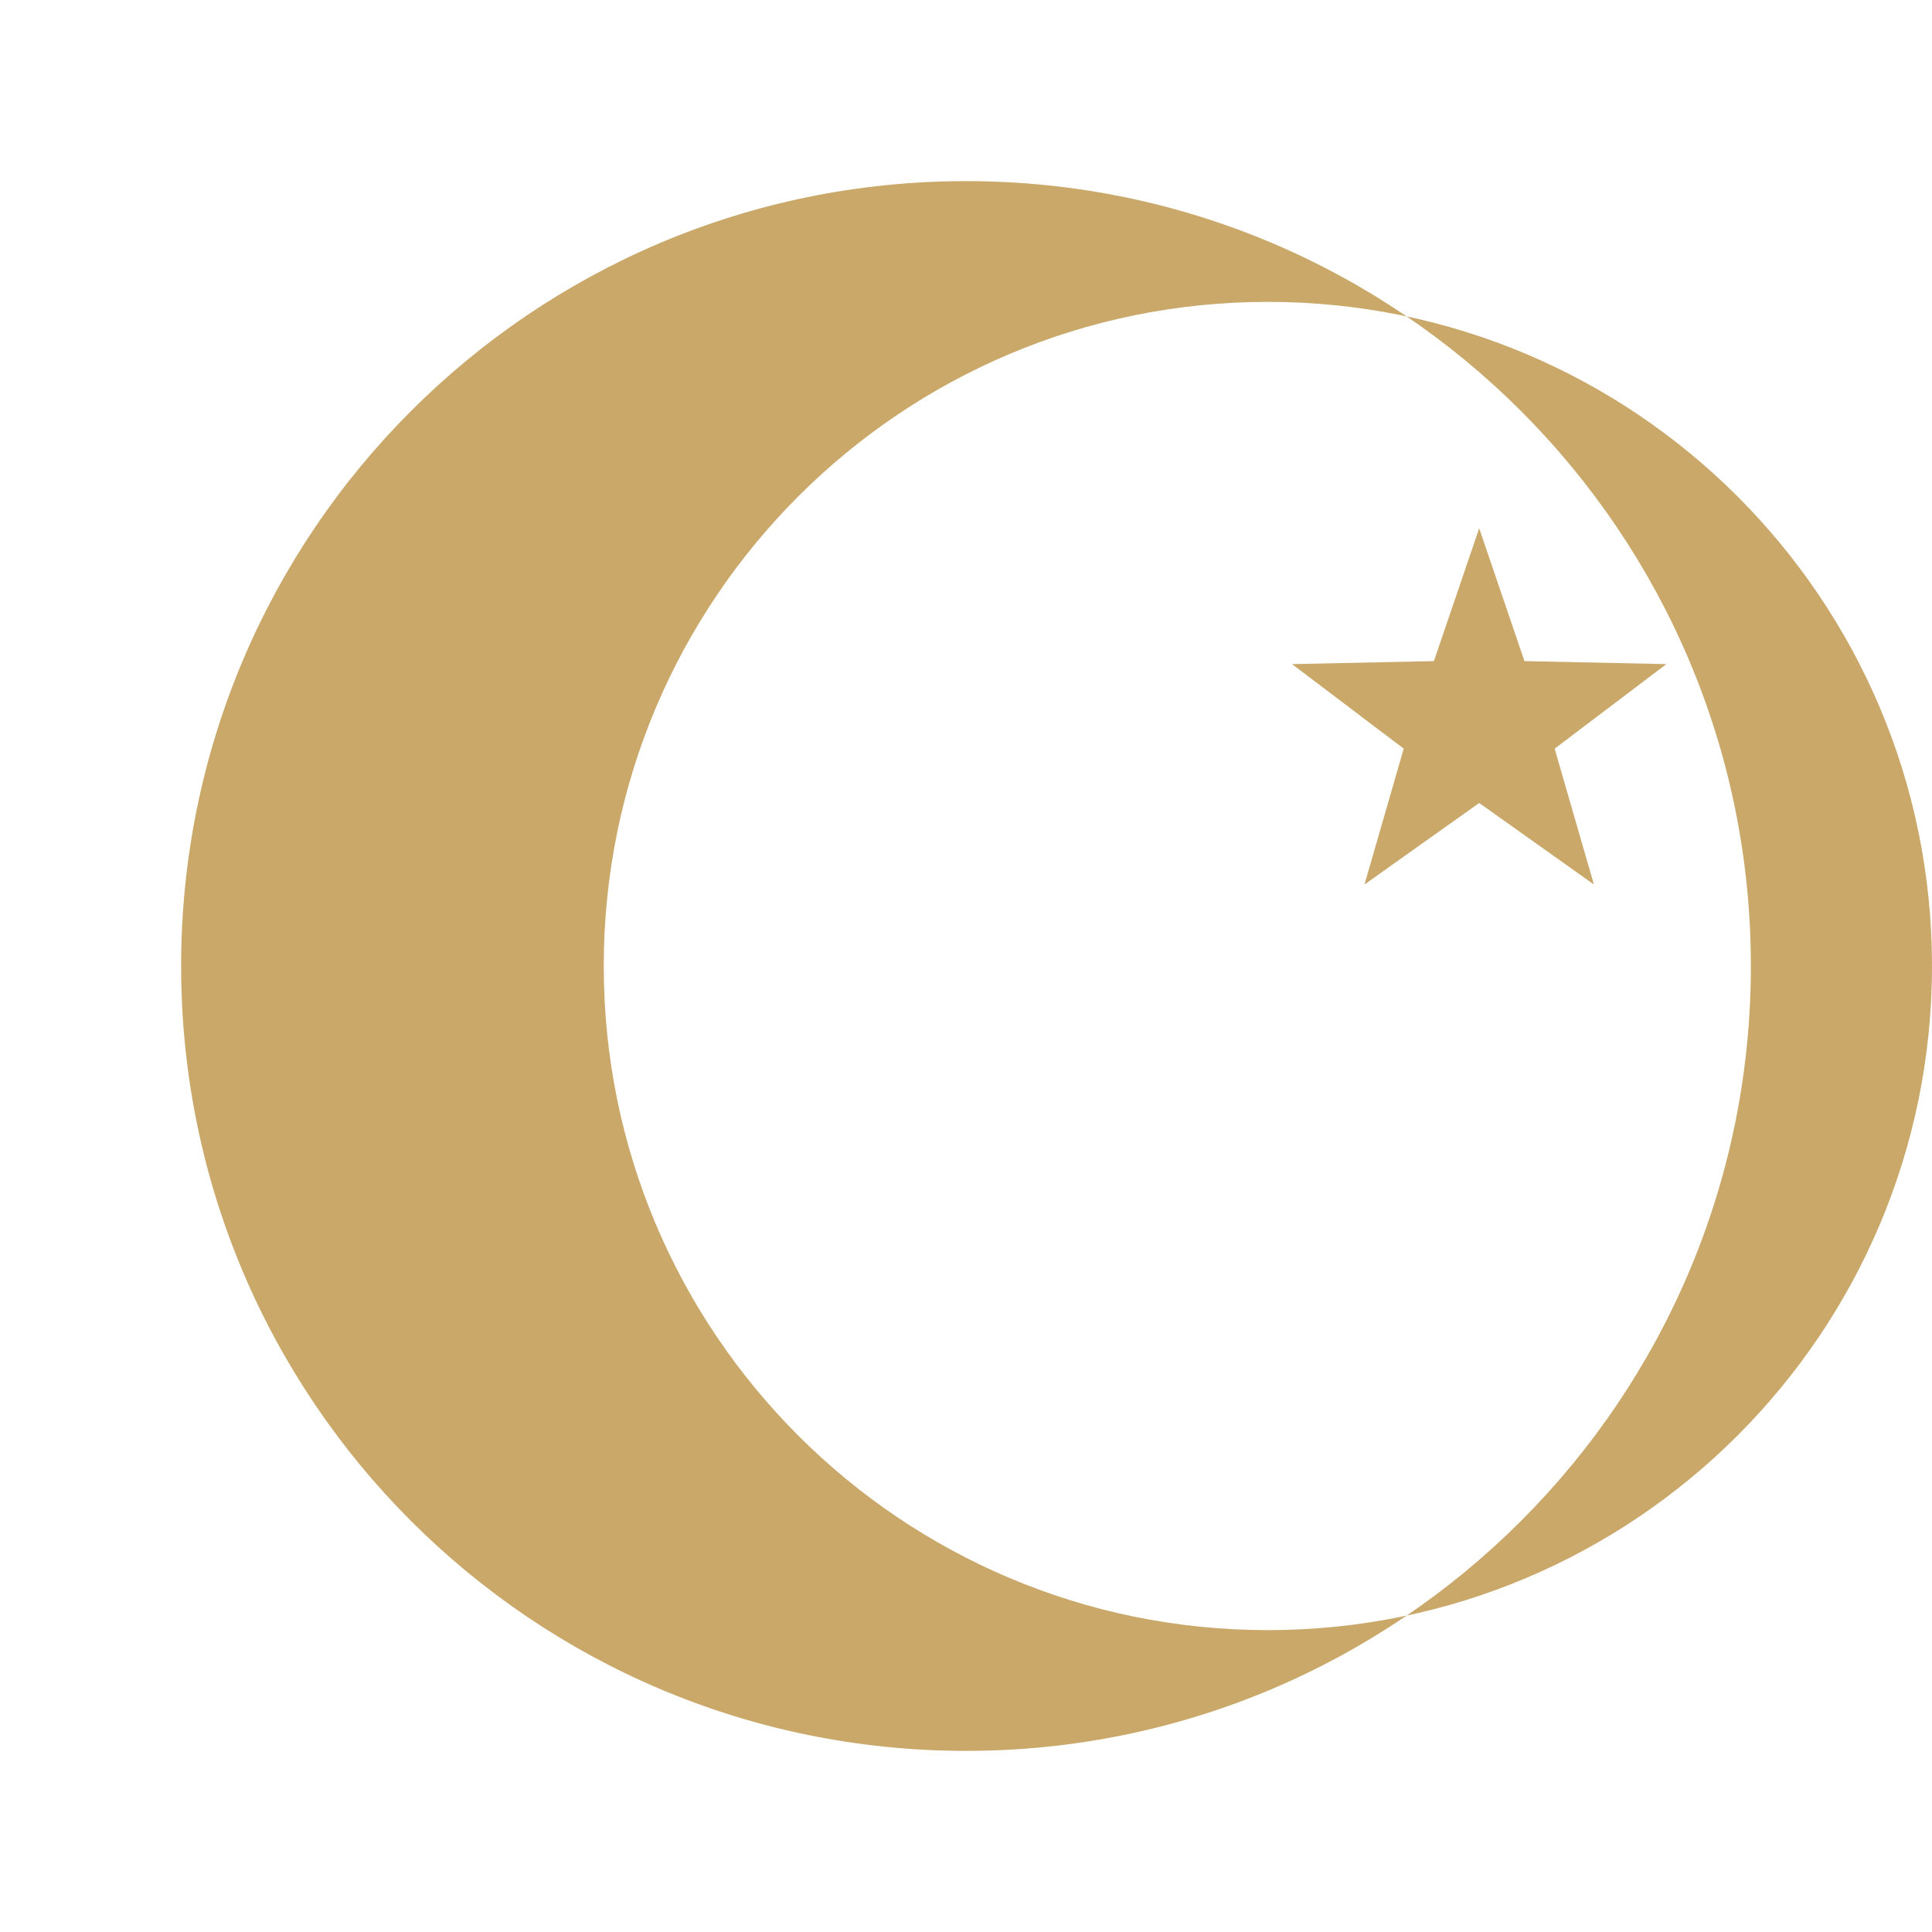
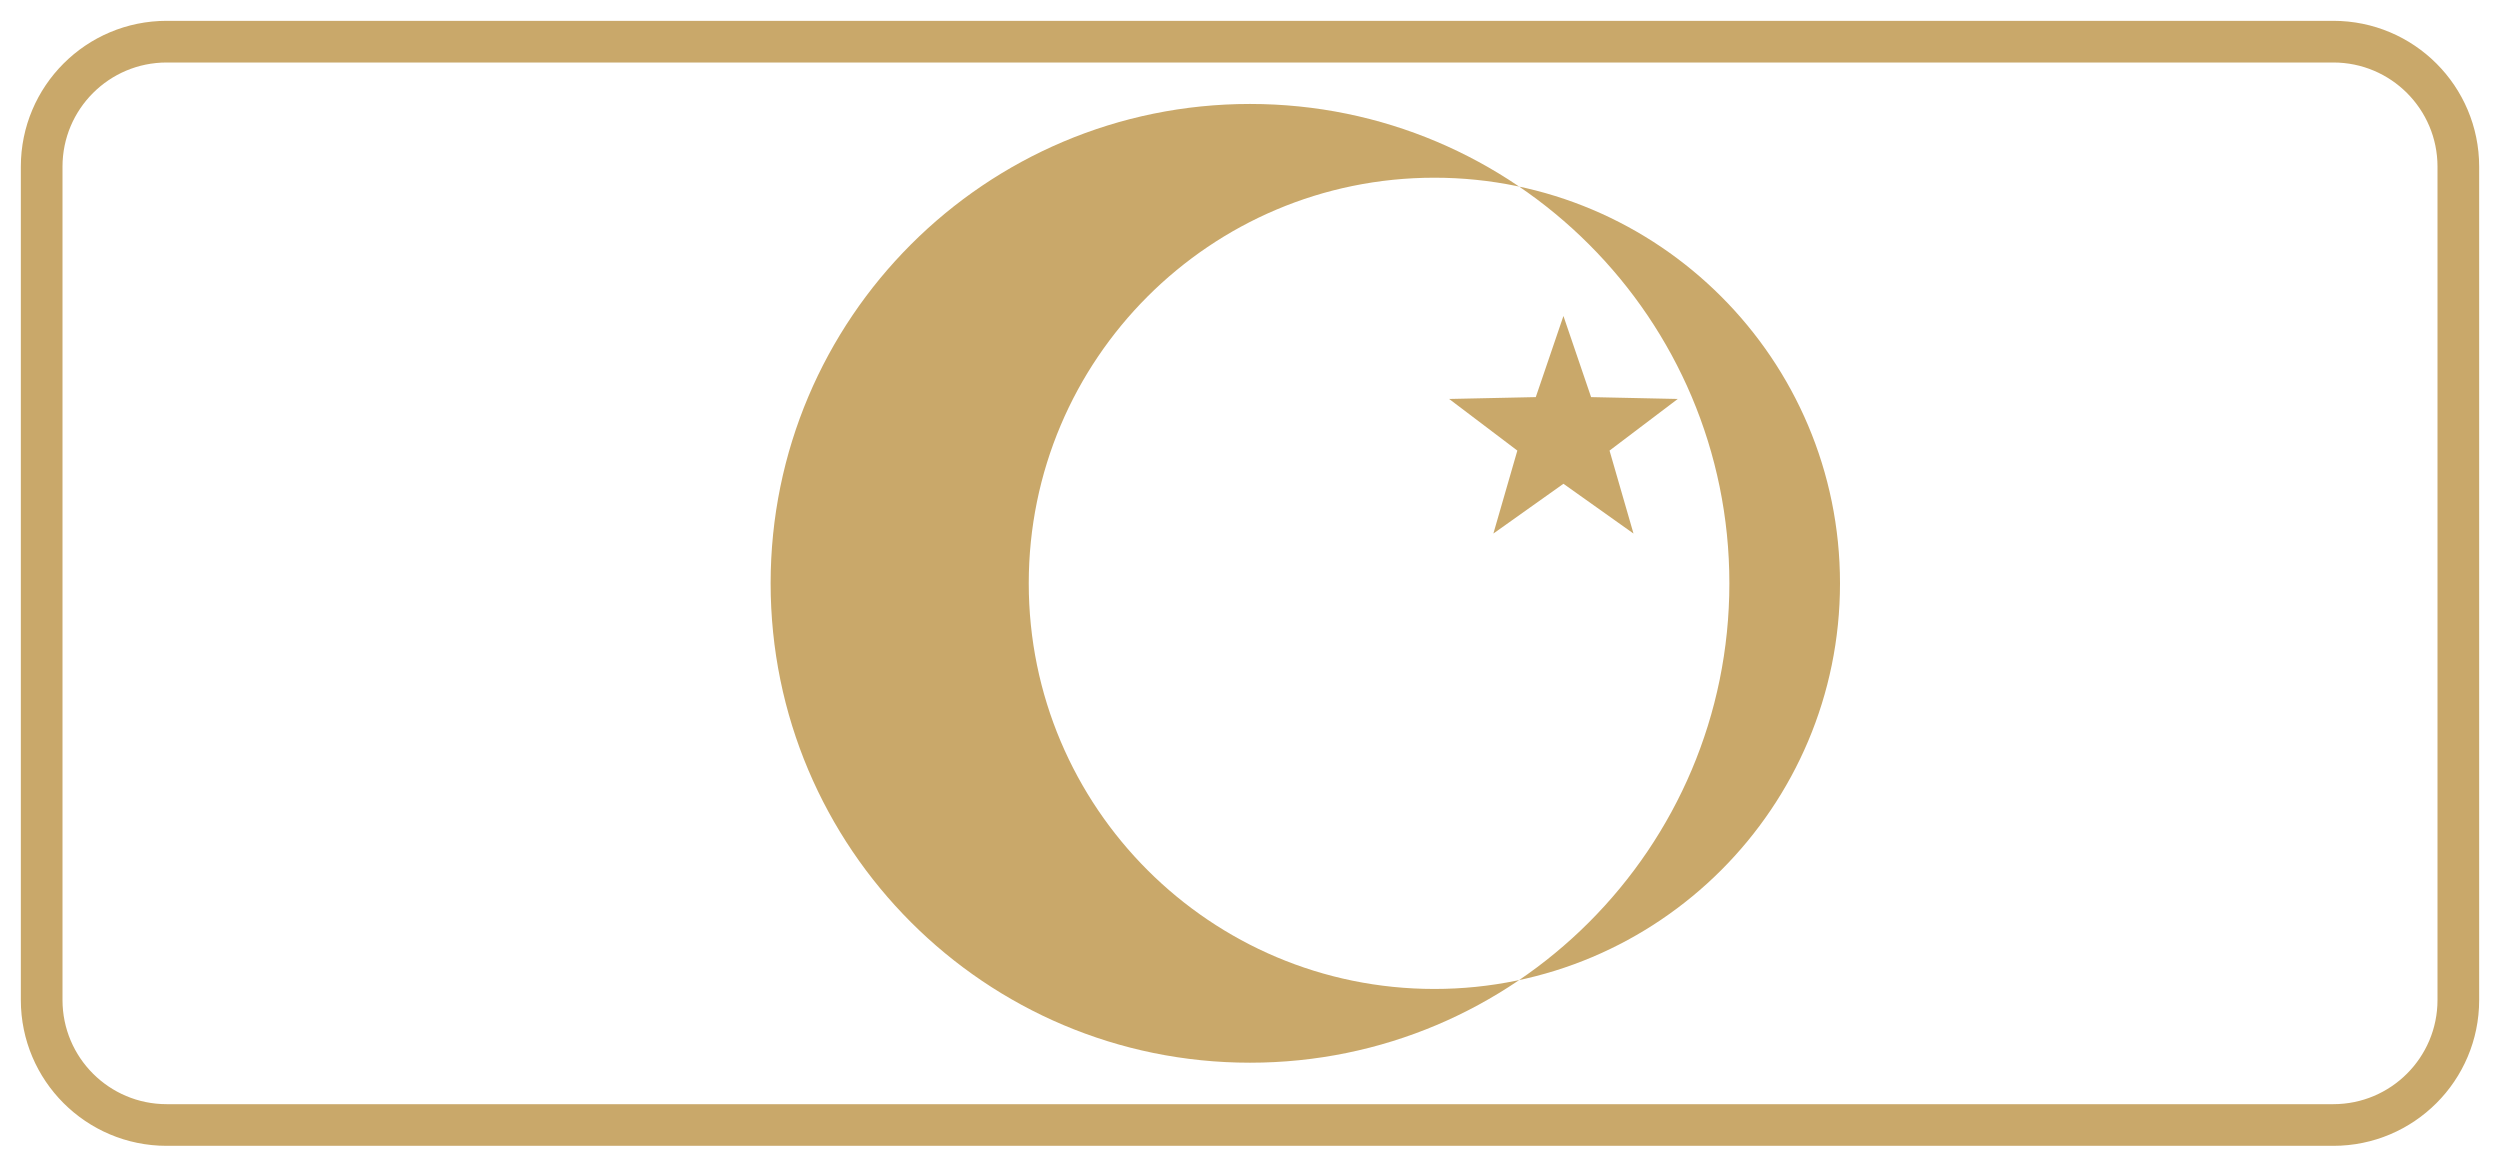
- <svg xmlns="http://www.w3.org/2000/svg" viewBox="0 0 64 64" width="64" height="64" role="img" aria-label="Halal">
-   <path fill-rule="evenodd" fill="#C9A86A" d="M32 6 a26 26 0 1 0 0 52 a26 26 0 1 0 0-52 M42 10 a22 22 0 1 0 0 44 a22 22 0 1 0 0-44" />
-   <path fill="#C9A86A" d="M49 17.5 L50.5 21.9 L55.2 22 L51.5 24.8 L52.8 29.3 L49 26.6 L45.2 29.3 L46.5 24.8 L42.8 22 L47.5 21.9 Z" />
+ <svg xmlns="http://www.w3.org/2000/svg" viewBox="0 0 120 56" width="120" height="56" role="img" aria-label="Halal">
+   <rect x="2" y="2" width="116" height="52" rx="6" fill="none" stroke="#C9A86A" stroke-width="2" />
+   <g transform="translate(60 28) scale(0.885) translate(-32 -32)">
+     <path fill-rule="evenodd" fill="#C9A86A" d="M32 6 a26 26 0 1 0 0 52 a26 26 0 1 0 0-52 M42 10 a22 22 0 1 0 0 44 a22 22 0 1 0 0-44" />
+     <path fill="#C9A86A" d="M49 17.5 L50.5 21.9 L55.2 22 L51.5 24.8 L52.8 29.3 L49 26.6 L45.2 29.3 L46.5 24.8 L42.8 22 L47.5 21.9 Z" />
+   </g>
</svg>
